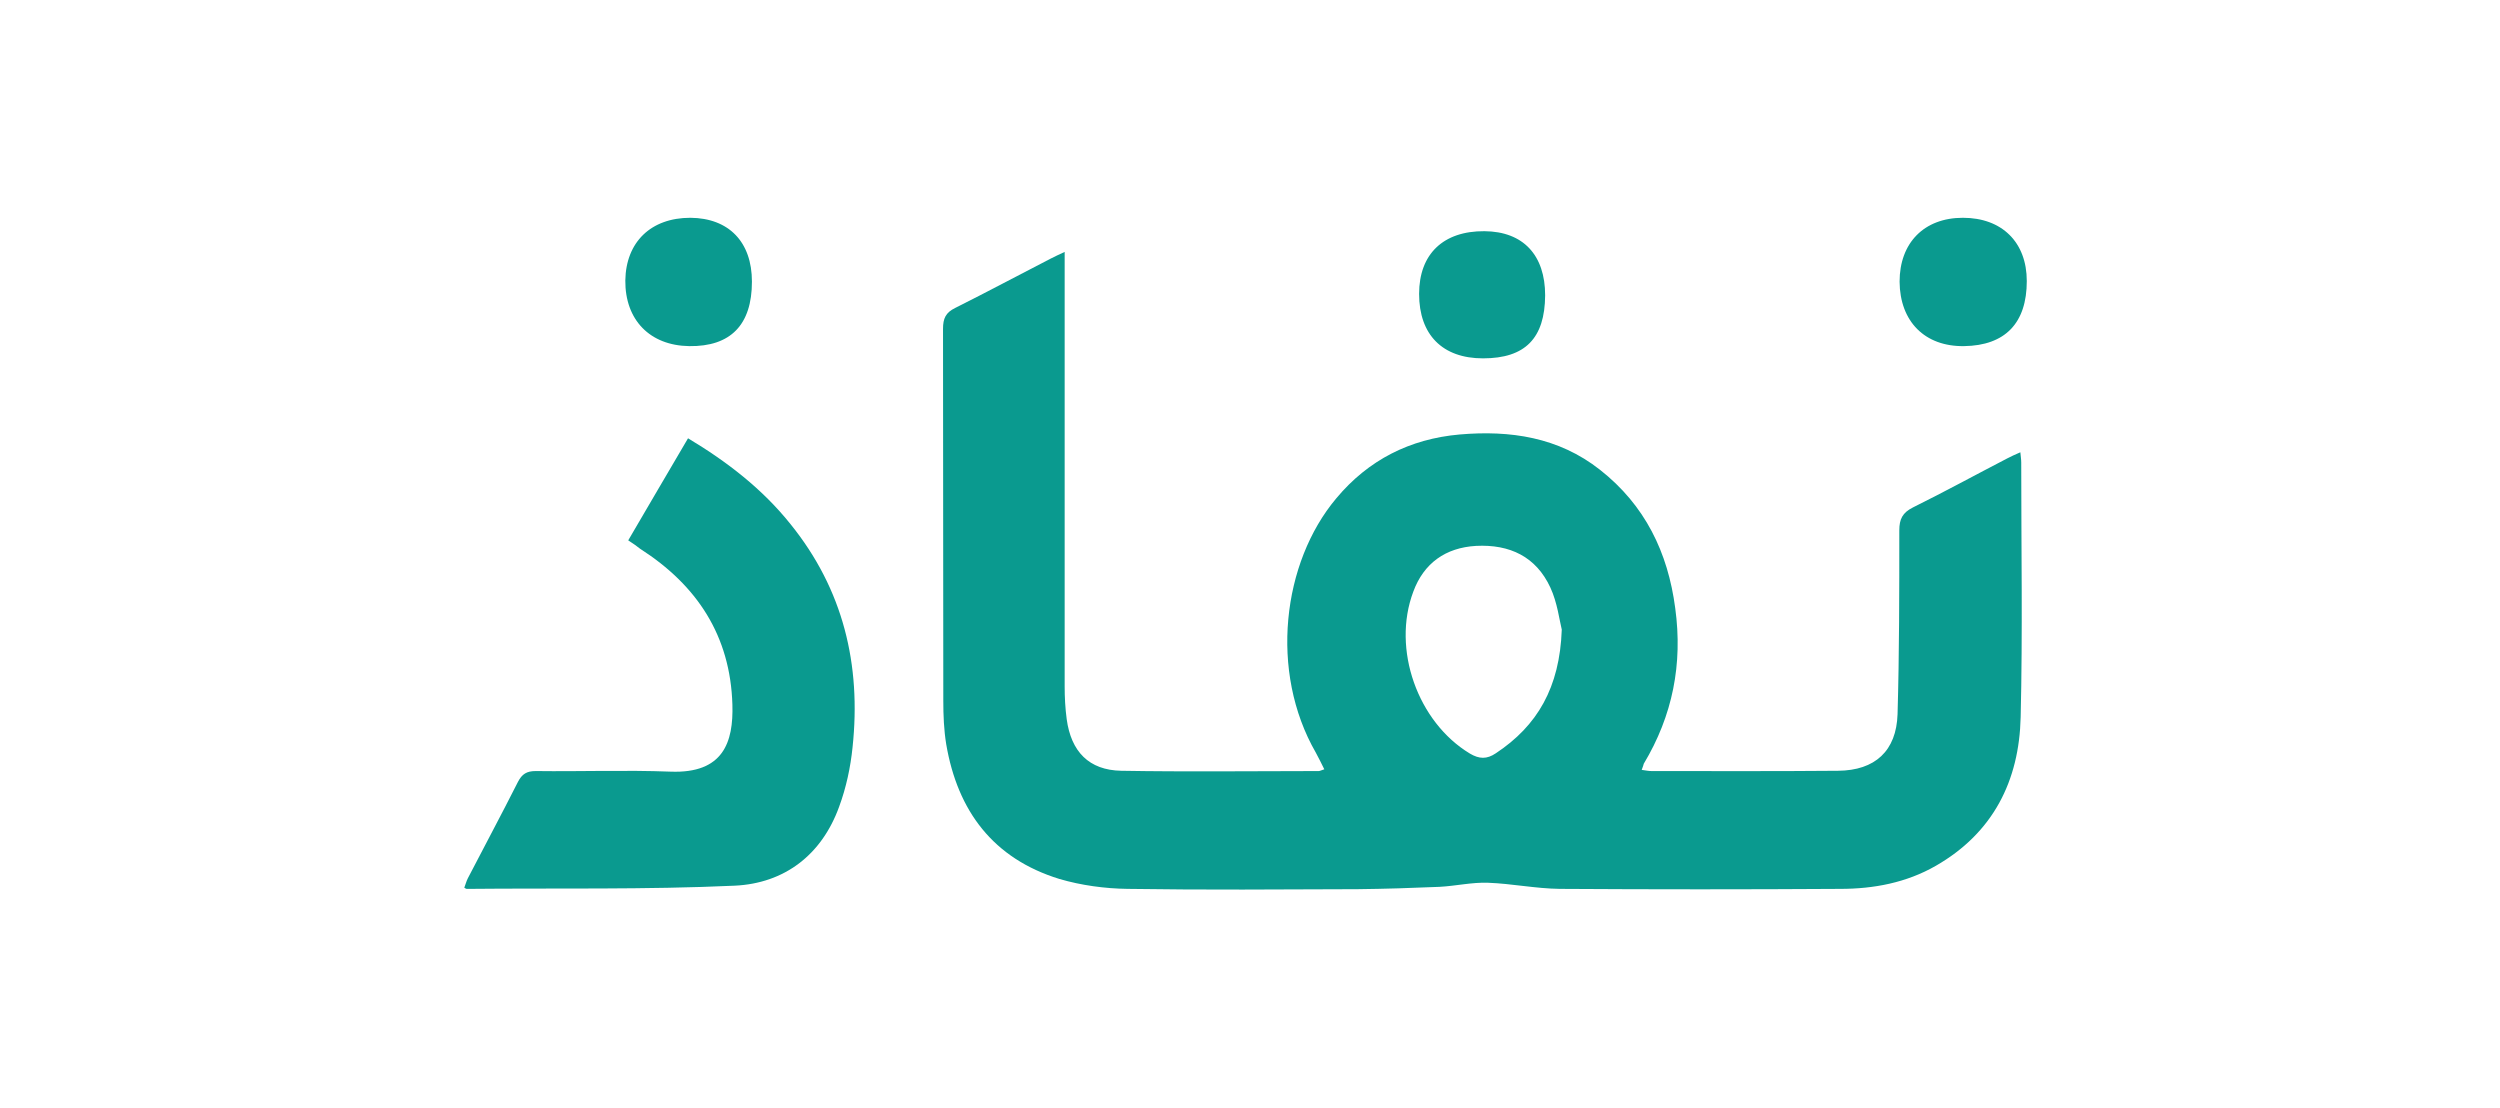
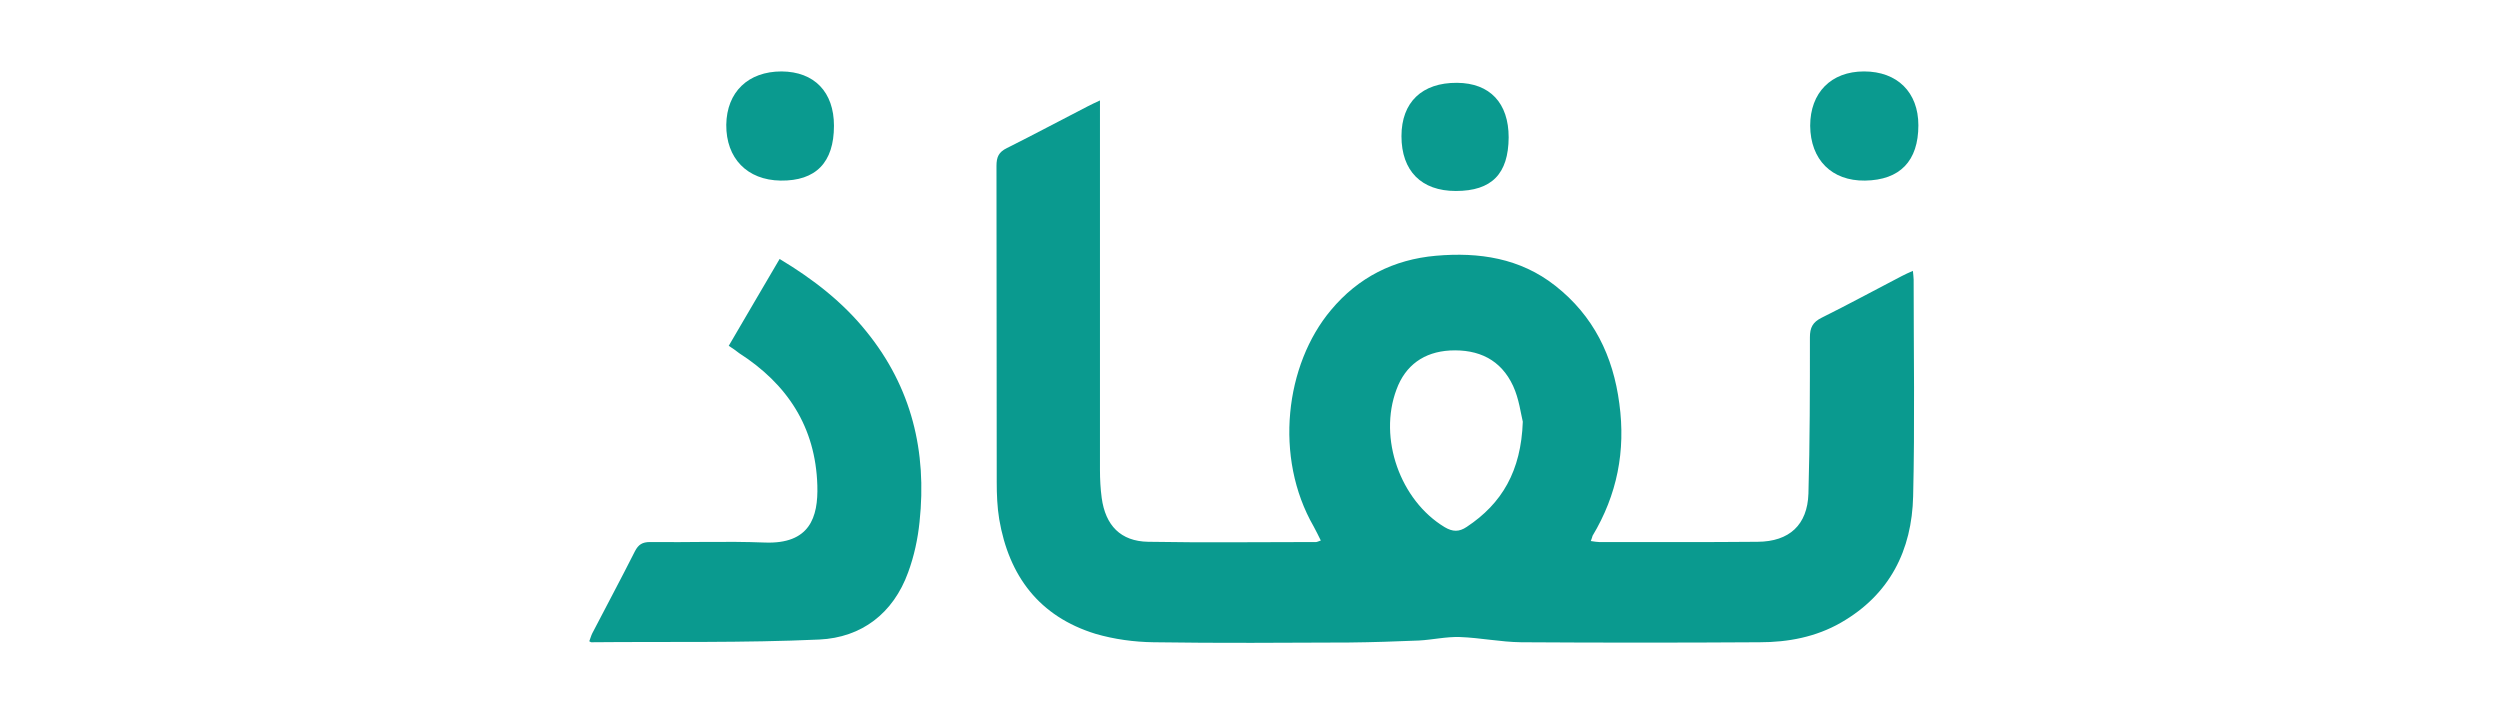
- <svg xmlns="http://www.w3.org/2000/svg" width="140" height="62" viewBox="0 0 140 62" fill="none">
-   <path d="M91.935 43.114C92.18 43.146 92.327 43.179 92.474 43.179C95.954 43.179 99.45 43.195 102.93 43.163C105.005 43.146 106.197 42.052 106.263 39.994C106.361 36.564 106.361 33.135 106.361 29.705C106.361 29.068 106.54 28.709 107.128 28.415C108.909 27.533 110.641 26.585 112.405 25.671C112.618 25.556 112.846 25.458 113.14 25.328C113.157 25.556 113.189 25.72 113.189 25.899C113.189 30.652 113.271 35.405 113.157 40.158C113.075 43.718 111.621 46.642 108.403 48.487C106.753 49.434 104.923 49.777 103.061 49.777C97.817 49.81 92.589 49.81 87.345 49.777C86.005 49.761 84.665 49.483 83.326 49.434C82.427 49.402 81.529 49.614 80.614 49.663C79.094 49.728 77.559 49.777 76.04 49.794C71.743 49.81 67.446 49.843 63.15 49.777C61.876 49.761 60.552 49.581 59.327 49.222C55.618 48.079 53.625 45.417 52.988 41.676C52.858 40.876 52.825 40.06 52.825 39.243C52.809 32.302 52.825 25.36 52.809 18.419C52.809 17.831 52.956 17.505 53.495 17.243C55.292 16.345 57.056 15.398 58.837 14.483C59.049 14.369 59.278 14.271 59.621 14.107C59.621 14.516 59.621 14.81 59.621 15.104C59.621 22.878 59.621 30.669 59.621 38.443C59.621 39.047 59.654 39.668 59.735 40.272C59.98 42.085 60.977 43.13 62.79 43.163C66.483 43.228 70.158 43.179 73.85 43.179C73.916 43.179 73.997 43.13 74.161 43.081C73.997 42.754 73.85 42.444 73.687 42.15C71.073 37.61 71.808 31.501 74.831 27.908C76.628 25.752 78.964 24.576 81.741 24.331C84.567 24.087 87.279 24.479 89.599 26.308C92.115 28.284 93.406 30.93 93.814 34.066C94.239 37.185 93.667 40.076 92.05 42.771C92.033 42.82 92.017 42.918 91.935 43.114ZM87.459 35.258C87.328 34.735 87.214 33.755 86.822 32.906C86.021 31.175 84.551 30.473 82.656 30.57C80.957 30.669 79.732 31.534 79.144 33.135C77.935 36.352 79.389 40.435 82.313 42.199C82.836 42.509 83.26 42.526 83.767 42.183C86.087 40.648 87.345 38.508 87.459 35.258Z" fill="#0A9A8F" />
-   <path d="M35.181 30.26C36.292 28.349 37.403 26.471 38.53 24.544C40.736 25.867 42.696 27.386 44.265 29.346C47.221 33.004 48.234 37.218 47.744 41.84C47.63 42.967 47.385 44.11 46.993 45.172C46.013 47.883 43.922 49.467 41.144 49.598C36.145 49.827 31.146 49.728 26.131 49.778C26.114 49.778 26.082 49.761 26 49.712C26.065 49.549 26.114 49.353 26.196 49.19C27.127 47.393 28.091 45.596 29.006 43.783C29.235 43.343 29.496 43.179 30.003 43.179C32.518 43.212 35.034 43.114 37.55 43.212C40.507 43.326 41.079 41.562 41.014 39.455C40.899 35.601 39.037 32.776 35.851 30.734C35.671 30.587 35.459 30.44 35.181 30.26Z" fill="#0A9A8F" />
-   <path d="M109.922 12.196C112.111 12.196 113.5 13.568 113.5 15.74C113.5 18.092 112.291 19.35 109.987 19.383C107.798 19.415 106.393 18.011 106.377 15.773C106.377 13.601 107.749 12.196 109.922 12.196Z" fill="#0A9A8F" />
-   <path d="M42.108 15.773C42.108 18.19 40.915 19.415 38.596 19.383C36.39 19.35 35.001 17.913 35.018 15.708C35.05 13.552 36.455 12.196 38.661 12.196C40.817 12.213 42.108 13.552 42.108 15.773Z" fill="#0A9A8F" />
-   <path d="M86.528 16.541C86.511 18.941 85.417 20.068 83.048 20.068C80.777 20.068 79.47 18.745 79.47 16.459C79.47 14.221 80.826 12.931 83.129 12.947C85.302 12.964 86.528 14.287 86.528 16.541Z" fill="#0A9A8F" />
+ <svg xmlns="http://www.w3.org/2000/svg" width="140" height="40" viewBox="0 0 140 40" fill="none">
+   <path d="M89.085 30.298C89.293 30.326 89.418 30.354 89.543 30.354C92.503 30.354 95.477 30.367 98.437 30.34C100.202 30.326 101.216 29.395 101.272 27.644C101.355 24.727 101.355 21.81 101.355 18.892C101.355 18.35 101.508 18.045 102.008 17.795C103.523 17.044 104.996 16.239 106.497 15.461C106.677 15.364 106.872 15.28 107.122 15.169C107.136 15.364 107.164 15.502 107.164 15.655C107.164 19.698 107.233 23.741 107.136 27.783C107.067 30.812 105.83 33.299 103.092 34.868C101.689 35.674 100.132 35.966 98.548 35.966C94.088 35.994 89.641 35.994 85.18 35.966C84.04 35.952 82.901 35.716 81.761 35.674C80.997 35.647 80.233 35.827 79.455 35.869C78.162 35.924 76.856 35.966 75.564 35.98C71.909 35.994 68.254 36.022 64.6 35.966C63.516 35.952 62.39 35.799 61.348 35.494C58.194 34.521 56.498 32.257 55.956 29.075C55.845 28.395 55.817 27.7 55.817 27.005C55.803 21.101 55.817 15.197 55.803 9.293C55.803 8.792 55.928 8.515 56.387 8.292C57.916 7.528 59.416 6.723 60.931 5.945C61.112 5.847 61.306 5.764 61.598 5.625C61.598 5.972 61.598 6.222 61.598 6.472C61.598 13.085 61.598 19.712 61.598 26.325C61.598 26.839 61.626 27.367 61.695 27.881C61.904 29.423 62.752 30.312 64.294 30.34C67.434 30.395 70.561 30.354 73.702 30.354C73.757 30.354 73.827 30.312 73.966 30.27C73.827 29.992 73.702 29.728 73.563 29.478C71.339 25.616 71.965 20.42 74.535 17.364C76.064 15.53 78.051 14.53 80.414 14.322C82.818 14.113 85.124 14.447 87.098 16.003C89.238 17.684 90.335 19.934 90.683 22.602C91.044 25.255 90.558 27.714 89.182 30.006C89.168 30.048 89.154 30.131 89.085 30.298ZM85.277 23.616C85.166 23.171 85.069 22.338 84.735 21.615C84.054 20.143 82.804 19.545 81.192 19.628C79.747 19.712 78.704 20.448 78.204 21.81C77.176 24.546 78.412 28.02 80.9 29.52C81.345 29.784 81.706 29.798 82.137 29.506C84.11 28.2 85.18 26.38 85.277 23.616Z" fill="#0A9A8F" />
+   <path d="M40.81 19.365C41.755 17.74 42.7 16.142 43.658 14.503C45.534 15.628 47.202 16.92 48.536 18.587C51.051 21.699 51.913 25.283 51.496 29.215C51.399 30.173 51.19 31.146 50.857 32.049C50.023 34.355 48.244 35.703 45.882 35.814C41.63 36.008 37.377 35.925 33.111 35.966C33.097 35.966 33.069 35.953 33 35.911C33.056 35.772 33.097 35.605 33.167 35.466C33.959 33.938 34.779 32.41 35.557 30.868C35.752 30.493 35.974 30.354 36.405 30.354C38.545 30.382 40.685 30.298 42.825 30.382C45.34 30.479 45.826 28.979 45.771 27.186C45.673 23.908 44.089 21.505 41.379 19.768C41.227 19.643 41.046 19.518 40.81 19.365Z" fill="#0A9A8F" />
+   <path d="M104.385 4C106.247 4 107.429 5.167 107.429 7.015C107.429 9.015 106.4 10.085 104.441 10.113C102.579 10.14 101.384 8.946 101.37 7.042C101.37 5.195 102.537 4 104.385 4Z" fill="#0A9A8F" />
+   <path d="M46.702 7.042C46.702 9.099 45.687 10.14 43.714 10.113C41.838 10.085 40.657 8.862 40.671 6.987C40.698 5.153 41.894 4 43.77 4C45.604 4.014 46.702 5.153 46.702 7.042Z" fill="#0A9A8F" />
+   <path d="M84.485 7.694C84.471 9.737 83.54 10.695 81.525 10.695C79.594 10.695 78.482 9.57 78.482 7.625C78.482 5.722 79.635 4.624 81.595 4.638C83.443 4.652 84.485 5.777 84.485 7.694Z" fill="#0A9A8F" />
</svg>
